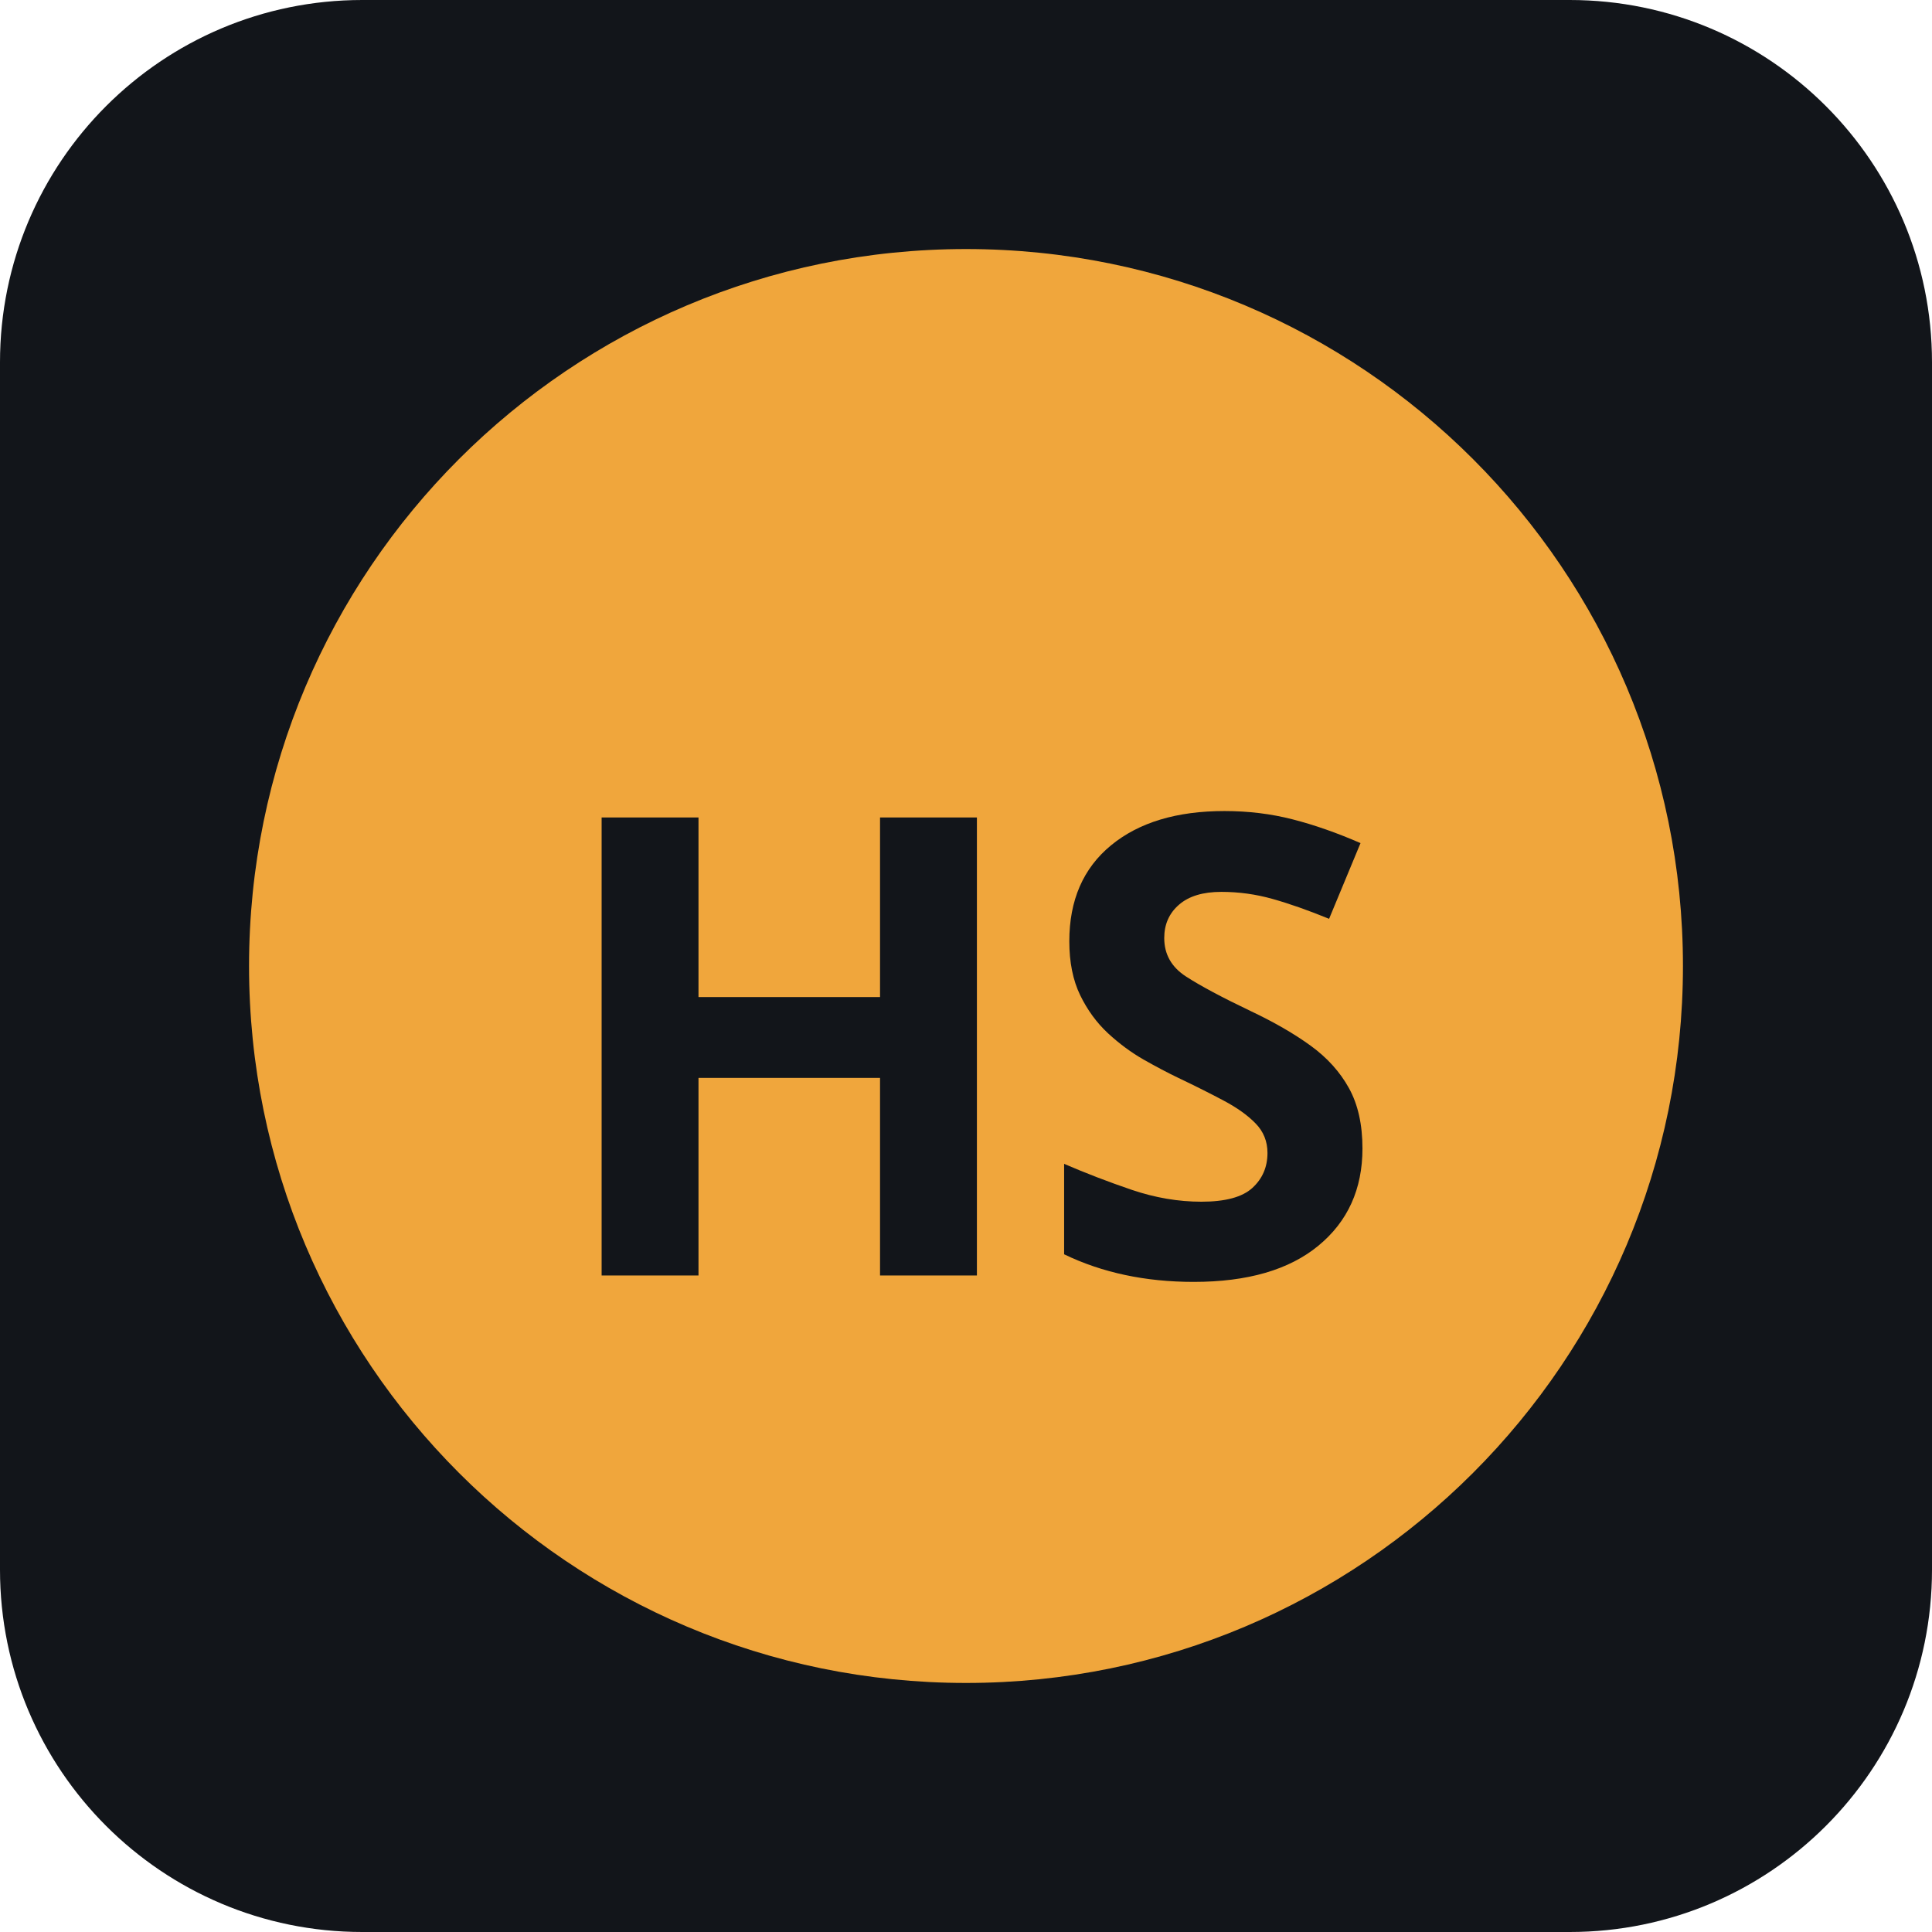
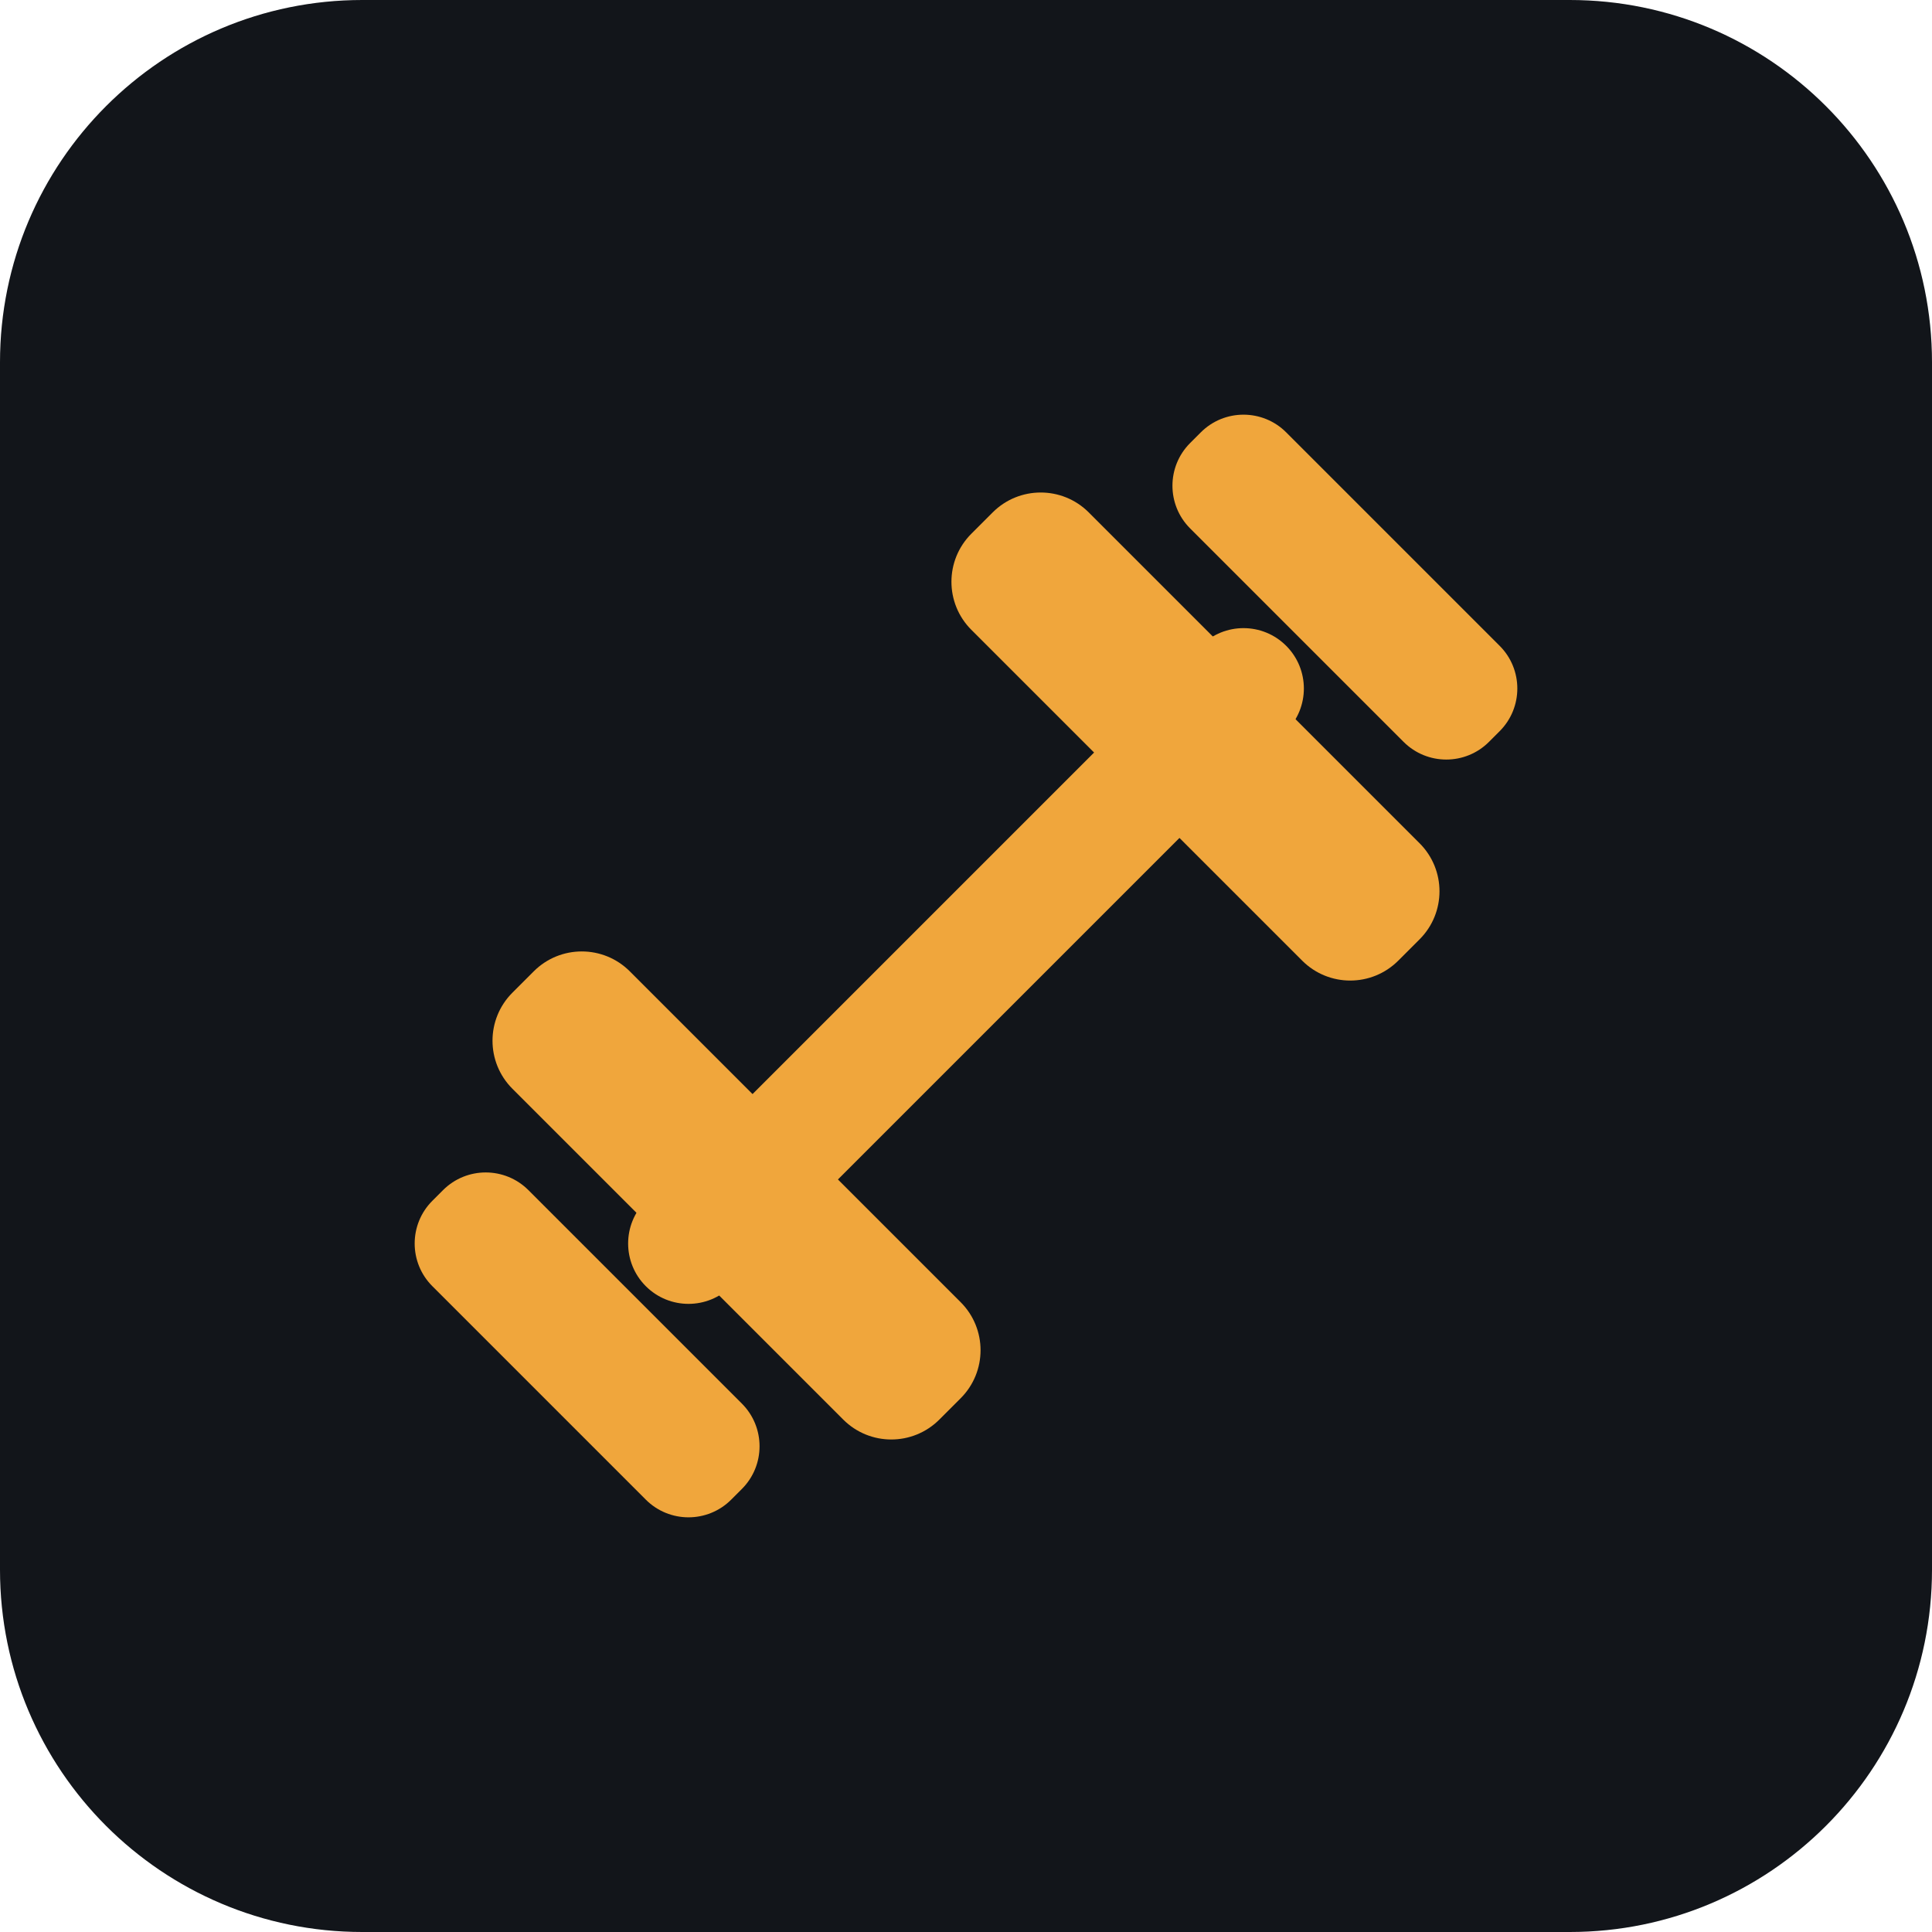
<svg xmlns="http://www.w3.org/2000/svg" viewBox="0 0 512 512">
  <rect width="512" height="512" rx="96" fill="#12151A" />
-   <circle cx="256" cy="256" r="190" fill="#F0A63C" />
-   <text x="256" y="278" text-anchor="middle" dominant-baseline="middle" font-family="'Avenir Next Condensed','Arial Narrow',sans-serif" font-weight="700" font-size="170" fill="#12151A">HS</text>
+   <g fill="#F0A63C" transform="rotate(-45 256 256)">
+     <rect x="136" y="240" width="240" height="32" rx="16" />
+     <rect x="148" y="176" width="44" height="160" rx="18" />
+     <rect x="320" y="176" width="44" height="160" rx="18" />
+     <rect x="96" y="200" width="36" height="112" rx="16" />
+     <rect x="380" y="200" width="36" height="112" rx="16" />
+   </g>
</svg>
